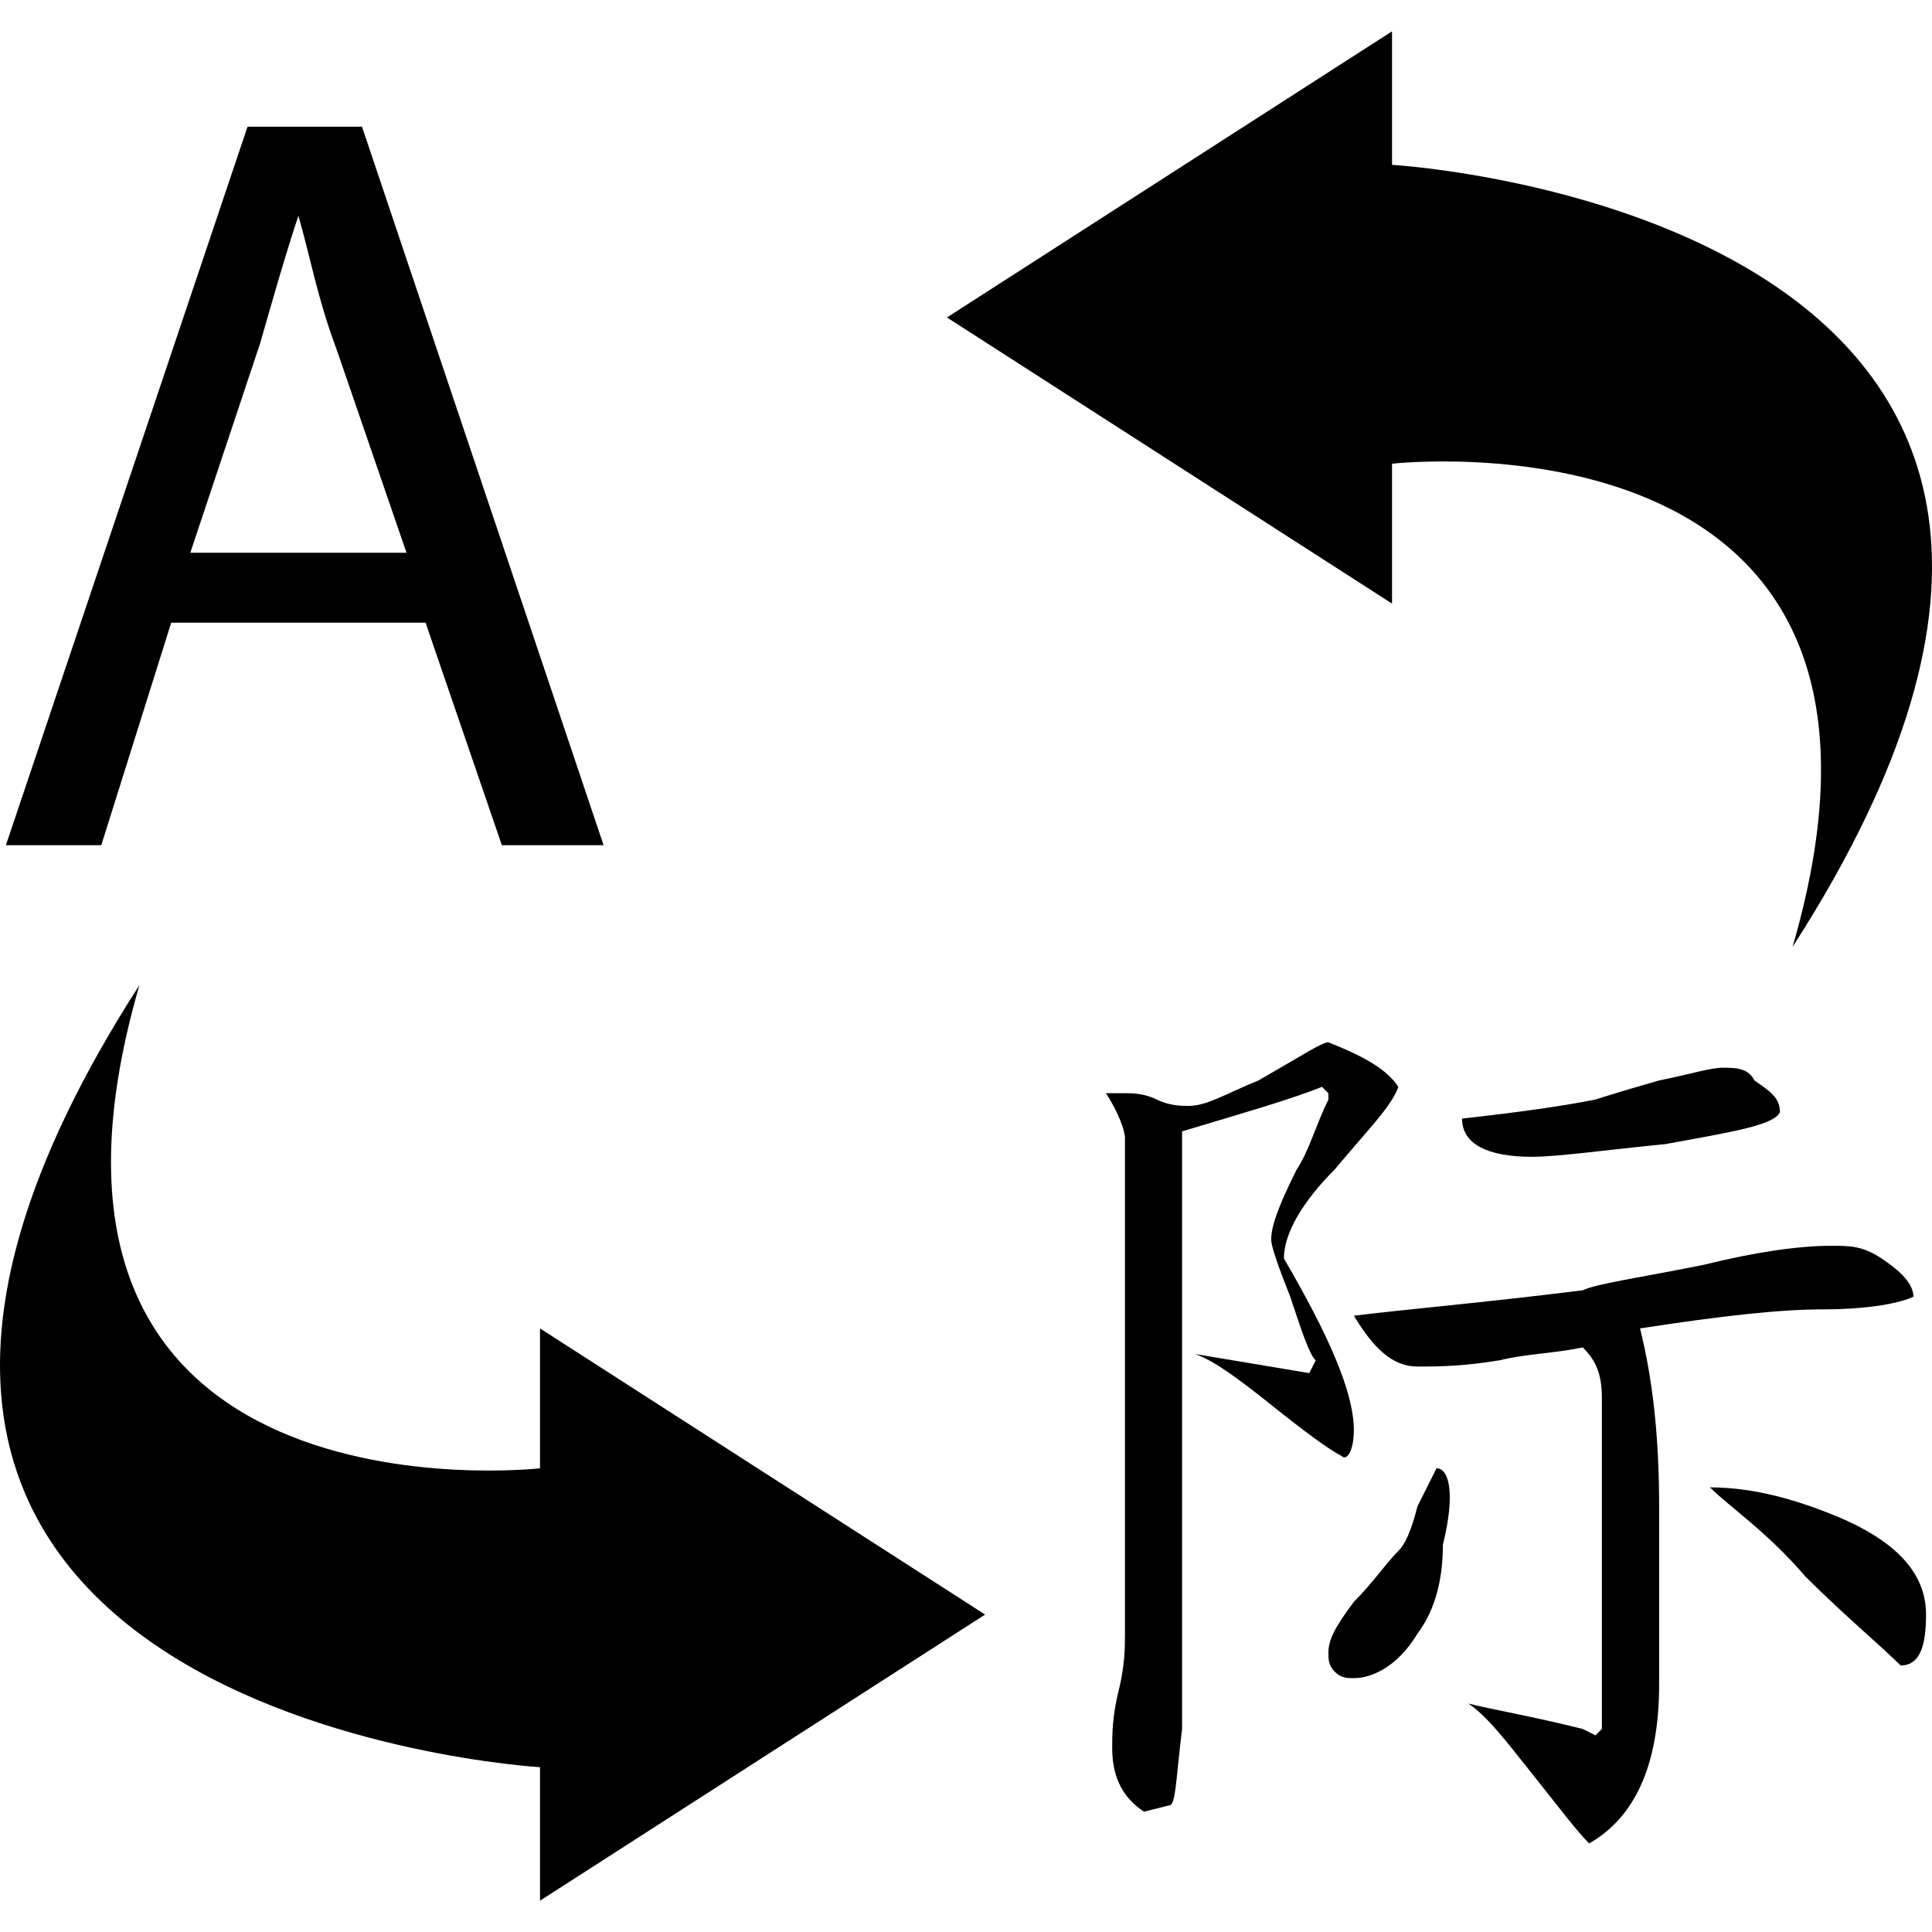
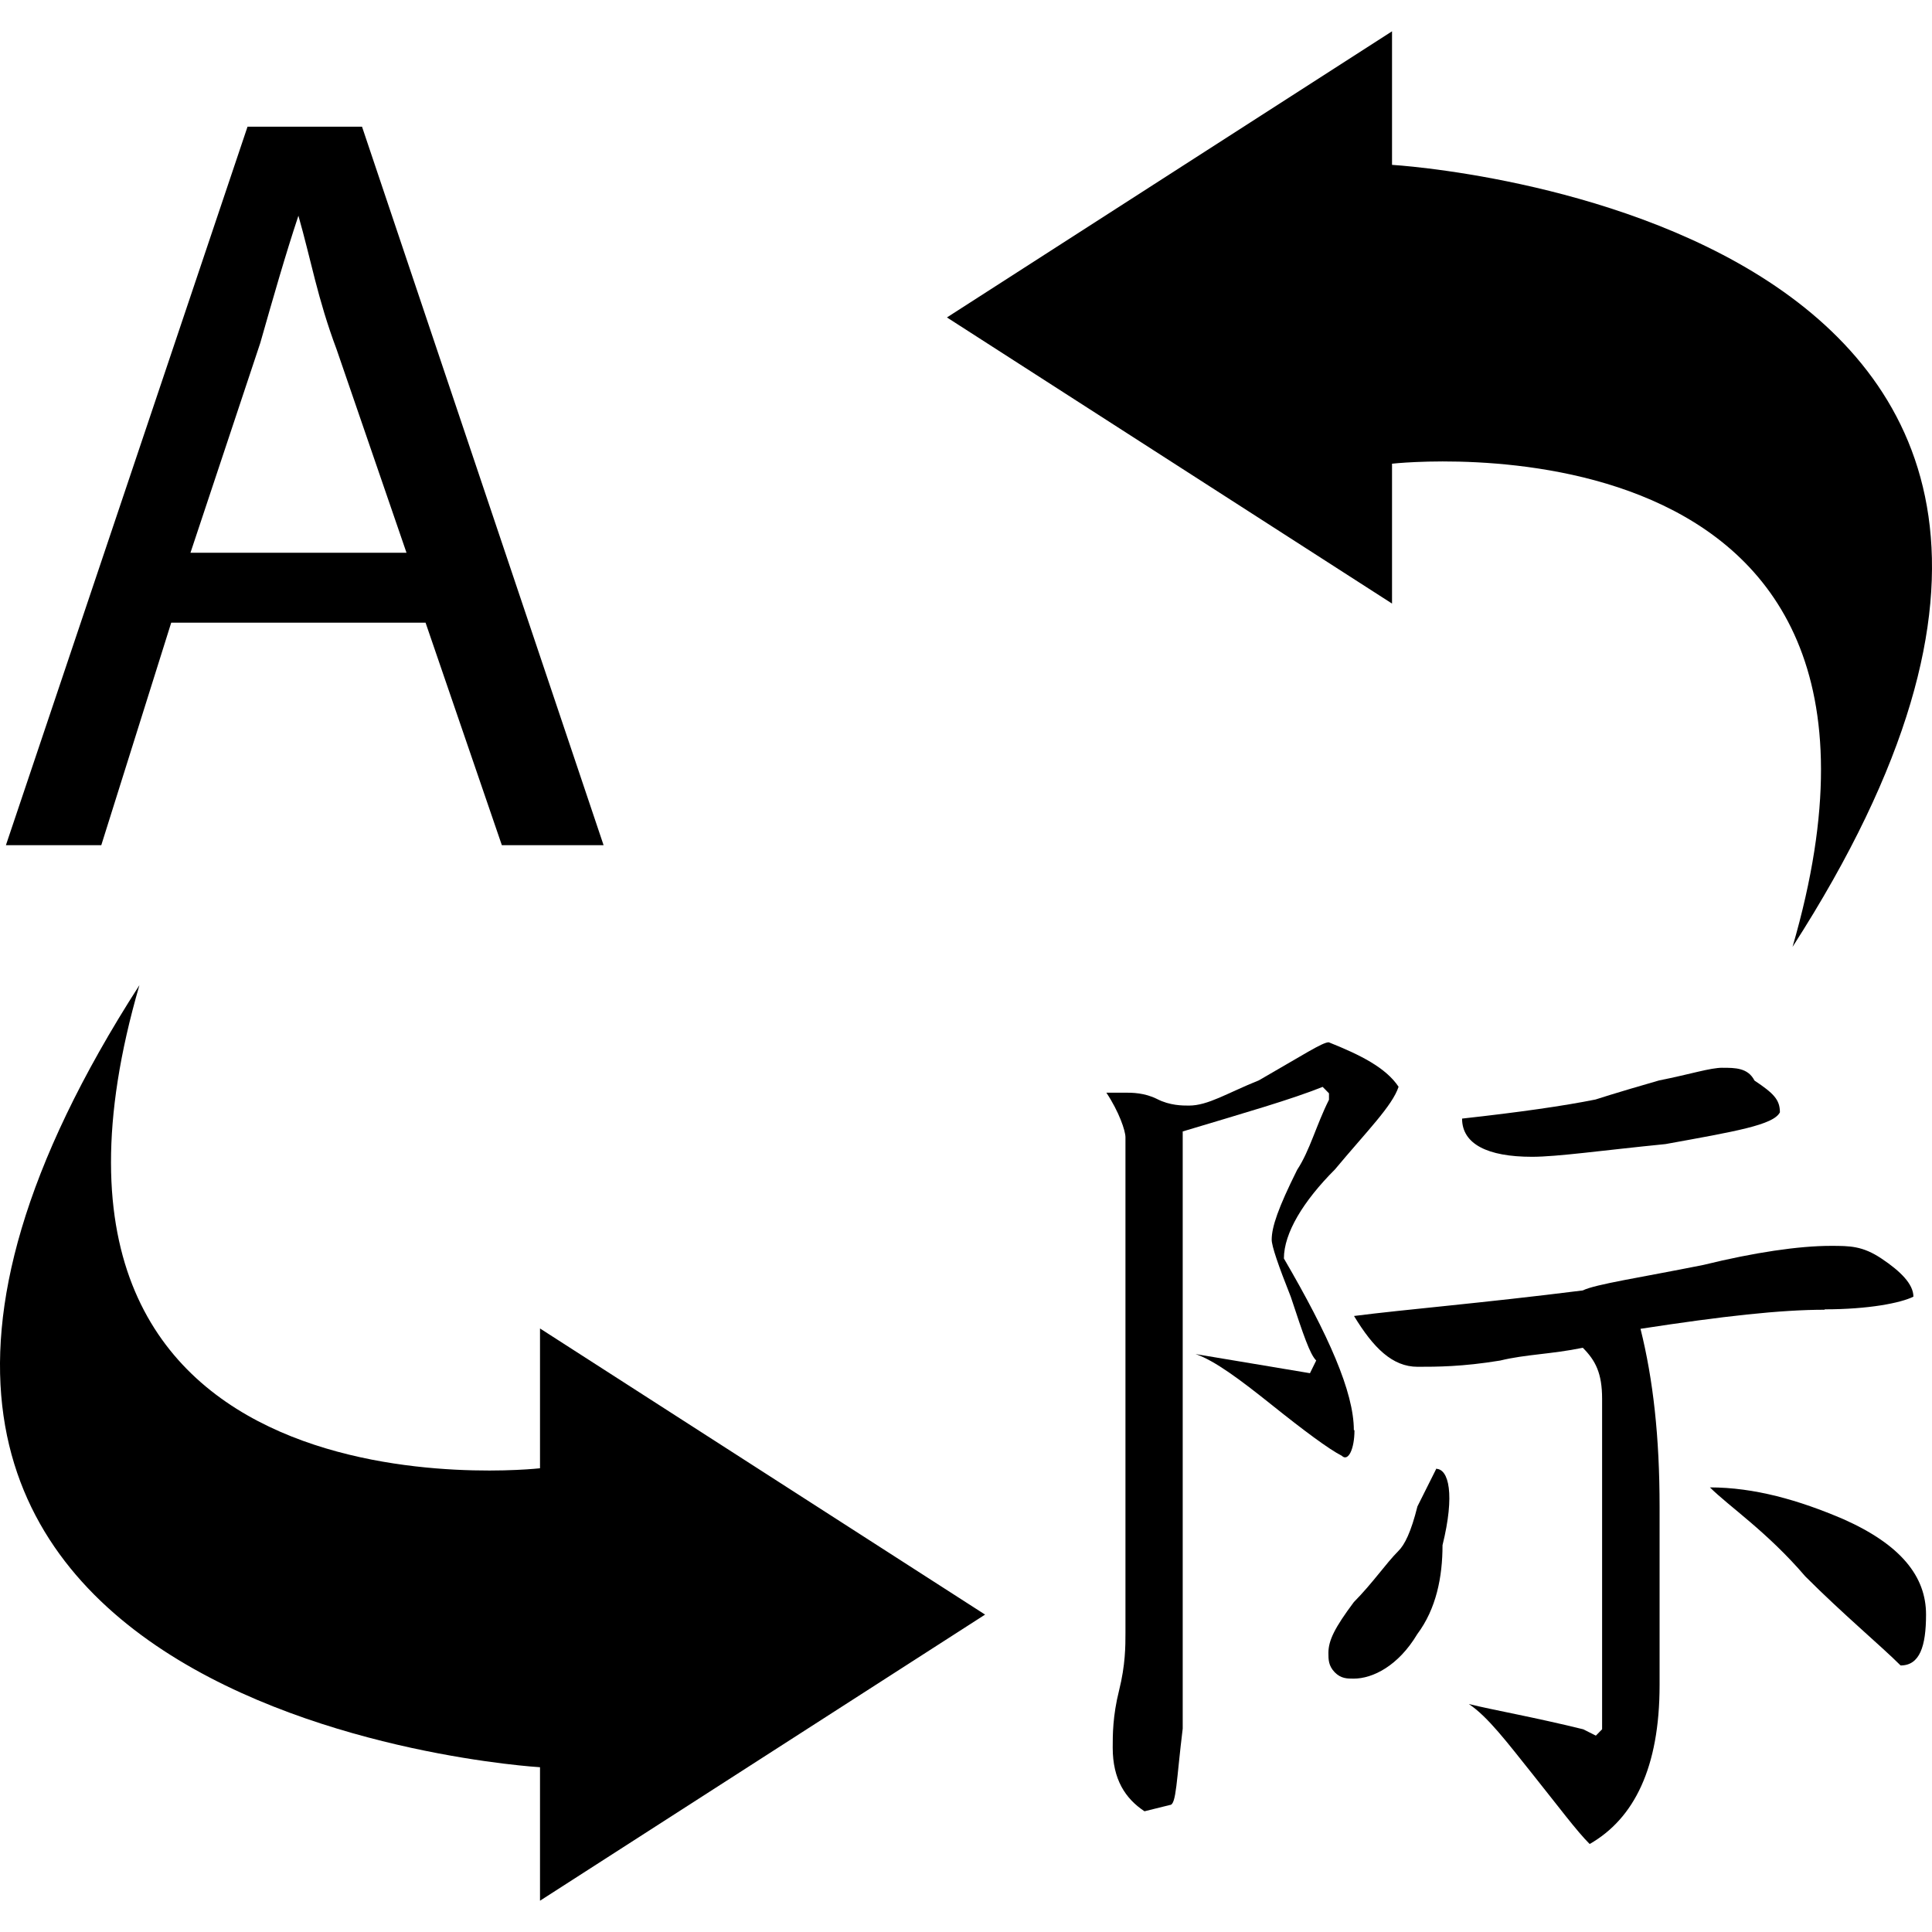
- <svg xmlns="http://www.w3.org/2000/svg" version="1.1" id="Capa_1" x="0px" y="0px" width="68.063px" height="68.063px" viewBox="0 0 68.063 68.063" style="enable-background:new 0 0 68.063 68.063;" xml:space="preserve">
-   <g>
-     <g>
-       <g>
-         <path d="M6.032,21.936h8.96l2.688,7.84h3.584L12.753,4.464H8.72L0.208,29.776h3.36L6.032,21.936z M9.169,12.08     c0.447-1.567,0.896-3.137,1.344-4.479l0,0c0.448,1.567,0.672,2.912,1.344,4.704l2.464,7.168H6.704L9.169,12.08z" />
-         <path d="M47.695,50.383c0-1.344-0.896-3.358-2.464-6.047c0-0.896,0.672-2.018,1.792-3.139c1.119-1.344,2.017-2.238,2.24-2.91     c-0.448-0.674-1.344-1.121-2.465-1.568c-0.225,0-0.896,0.447-2.463,1.345c-1.121,0.449-1.793,0.896-2.466,0.896     c-0.225,0-0.672,0-1.118-0.225c-0.449-0.223-0.896-0.223-1.121-0.223H38.96c0.447,0.672,0.672,1.344,0.672,1.568v17.471     c0,0.449,0,1.121-0.225,2.018s-0.225,1.566-0.225,2.016c0,1.121,0.447,1.793,1.119,2.24l0.896-0.225     c0.226,0,0.226-0.895,0.447-2.688c0-1.791,0-4.703,0-8.513c0-1.346,0-3.358,0-6.271s0-4.928,0-6.271     c2.239-0.672,3.809-1.121,4.929-1.568l0.225,0.226v0.226c-0.447,0.895-0.672,1.791-1.119,2.465     c-0.672,1.344-0.896,2.016-0.896,2.463c0,0.225,0.226,0.896,0.672,2.018c0.447,1.344,0.673,2.016,0.896,2.24l-0.225,0.447     c-1.345-0.228-2.688-0.447-4.031-0.674c0.672,0.227,1.566,0.896,2.688,1.793c1.122,0.896,2.017,1.565,2.464,1.791     C47.471,51.504,47.695,51.055,47.695,50.383z" />
-         <path d="M64.271,46.127c1.568,0,2.688-0.225,3.137-0.446c0-0.449-0.447-0.896-1.12-1.345c-0.672-0.448-1.118-0.448-1.792-0.448     c-1.12,0-2.688,0.225-4.479,0.672c-2.24,0.448-3.81,0.672-4.256,0.896c-3.584,0.447-6.272,0.672-8.064,0.896     c0.673,1.118,1.345,1.791,2.24,1.791c0.672,0,1.568,0,2.912-0.224c0.896-0.225,1.791-0.225,2.912-0.449     c0.446,0.449,0.672,0.896,0.672,1.794v11.647l-0.226,0.223l-0.446-0.223c-1.793-0.449-3.138-0.674-4.033-0.896     c0.673,0.446,1.346,1.344,2.24,2.463c0.896,1.121,1.567,2.019,2.017,2.465c1.567-0.896,2.465-2.688,2.465-5.601     c0-4.479,0-6.495,0-6.272c0-2.463-0.226-4.479-0.673-6.271C60.688,46.352,62.704,46.127,64.271,46.127z" />
-         <path d="M64.943,53.52c-1.567-0.672-3.137-1.121-4.703-1.121c0.672,0.672,2.018,1.568,3.359,3.137     c1.344,1.344,2.688,2.465,3.358,3.137c0.673,0,0.896-0.672,0.896-1.793C67.855,55.536,66.961,54.417,64.943,53.52z" />
-         <path d="M60.688,37.616c-0.447,0-1.12,0.225-2.239,0.447c-1.567,0.449-2.24,0.672-2.24,0.672     c-1.118,0.225-2.688,0.449-4.702,0.672c0,0.896,0.896,1.346,2.463,1.346c0.896,0,2.465-0.225,4.705-0.448     c2.463-0.447,3.808-0.673,4.03-1.119c0-0.447-0.225-0.672-0.896-1.119C61.584,37.616,61.136,37.616,60.688,37.616z" />
-         <path d="M50.607,51.727c0,0-0.225,0.449-0.672,1.344c-0.225,0.896-0.448,1.346-0.672,1.568c-0.448,0.449-0.896,1.121-1.568,1.793     c-0.672,0.896-0.896,1.344-0.896,1.791c0,0.225,0,0.449,0.225,0.672c0.225,0.225,0.447,0.225,0.672,0.225     c0.673,0,1.568-0.447,2.24-1.568c0.672-0.895,0.896-2.016,0.896-3.135C51.279,52.624,51.055,51.727,50.607,51.727z" />
-         <path d="M49.04,16.336c0,0,19.714-2.24,14.111,17.022C79.727,7.599,49.04,5.807,49.04,5.807V1.104l-15.68,10.08l15.68,10.08     V16.336z" />
-         <path d="M19.024,51.727c0,0-19.712,2.24-14.112-17.023c-16.575,25.76,14.112,27.553,14.112,27.553v4.703l15.68-10.08     l-15.68-10.08V51.727z" />
-       </g>
-     </g>
-   </g>
-   <g>
- </g>
-   <g>
- </g>
-   <g>
- </g>
-   <g>
- </g>
-   <g>
- </g>
-   <g>
- </g>
-   <g>
- </g>
-   <g>
- </g>
-   <g>
- </g>
-   <g>
- </g>
-   <g>
- </g>
-   <g>
- </g>
-   <g>
- </g>
-   <g>
- </g>
-   <g>
- </g>
+ <svg xmlns="http://www.w3.org/2000/svg" width="68.063" height="68.063" viewBox="0 0 68.063 68.063">
+   <path d="M6.032 21.936h8.96l2.688 7.84h3.584l-8.51-25.312H8.72L.208 29.776h3.36l2.464-7.84zM9.17 12.08c.446-1.567.895-3.137 1.343-4.48.448 1.568.672 2.913 1.344 4.705l2.464 7.168H6.71l2.46-7.393zm38.525 38.303c0-1.344-.896-3.358-2.464-6.047 0-.896.68-2.018 1.8-3.14 1.12-1.343 2.02-2.237 2.24-2.91-.45-.673-1.34-1.12-2.46-1.567-.22 0-.892.44-2.46 1.34-1.12.45-1.792.89-2.465.89-.225 0-.672 0-1.12-.23-.447-.225-.894-.225-1.12-.225h-.67c.448.672.673 1.344.673 1.57v17.47c0 .45 0 1.12-.225 2.02S39.2 61.12 39.2 61.57c0 1.12.448 1.796 1.12 2.24l.896-.222c.228 0 .228-.894.45-2.69V39.86c2.24-.673 3.81-1.122 4.93-1.57l.223.227v.226c-.45.897-.675 1.793-1.12 2.467-.67 1.344-.898 2.016-.898 2.463 0 .224.228.895.674 2.017.445 1.344.67 2.016.894 2.24l-.22.447c-1.345-.228-2.688-.447-4.03-.674.67.227 1.565.896 2.687 1.793 1.12.896 2.018 1.565 2.465 1.79.222.22.446-.228.446-.9z" />
+   <path d="M64.27 46.127c1.57 0 2.69-.225 3.138-.446 0-.44-.447-.89-1.12-1.34-.672-.45-1.118-.45-1.792-.45-1.12 0-2.688.23-4.48.67-2.24.45-3.81.68-4.255.9-3.58.45-6.27.67-8.06.9.68 1.12 1.35 1.79 2.24 1.79.67 0 1.57 0 2.91-.22.9-.22 1.79-.22 2.91-.45.45.45.68.9.68 1.8v11.64l-.22.224-.444-.223c-1.79-.44-3.136-.67-4.03-.89.67.448 1.345 1.346 2.24 2.465.895 1.12 1.566 2.02 2.016 2.466 1.565-.896 2.463-2.69 2.463-5.6v-6.28c0-2.462-.225-4.48-.672-6.27 2.91-.447 4.93-.672 6.498-.672z" />
+   <path d="M64.943 53.52c-1.567-.672-3.137-1.12-4.703-1.12.672.67 2.018 1.567 3.36 3.136 1.343 1.344 2.687 2.465 3.357 3.137.673 0 .896-.672.896-1.793.002-1.344-.892-2.463-2.91-3.36zm-4.255-15.904c-.447 0-1.12.225-2.24.447-1.566.45-2.24.672-2.24.672-1.117.225-2.687.45-4.7.672 0 .896.895 1.346 2.462 1.346.896 0 2.465-.225 4.705-.448 2.463-.447 3.808-.673 4.03-1.12 0-.446-.225-.67-.896-1.118-.23-.45-.68-.45-1.13-.45zm-10.08 14.11l-.673 1.345c-.225.9-.448 1.35-.672 1.57-.448.45-.896 1.12-1.568 1.8-.672.9-.896 1.35-.896 1.79 0 .23 0 .45.22.68.22.226.44.226.67.226.67 0 1.57-.446 2.24-1.567.67-.895.89-2.016.89-3.135.443-1.792.22-2.69-.23-2.69zm-1.568-35.39s19.714-2.24 14.11 17.022c16.577-25.76-14.11-27.55-14.11-27.55V1.103l-15.68 10.08 15.68 10.08v-4.928zm-30.016 35.39s-19.712 2.24-14.112-17.02c-16.575 25.76 14.112 27.552 14.112 27.552v4.703l15.68-10.08-15.68-10.08v4.93z" />
</svg>
